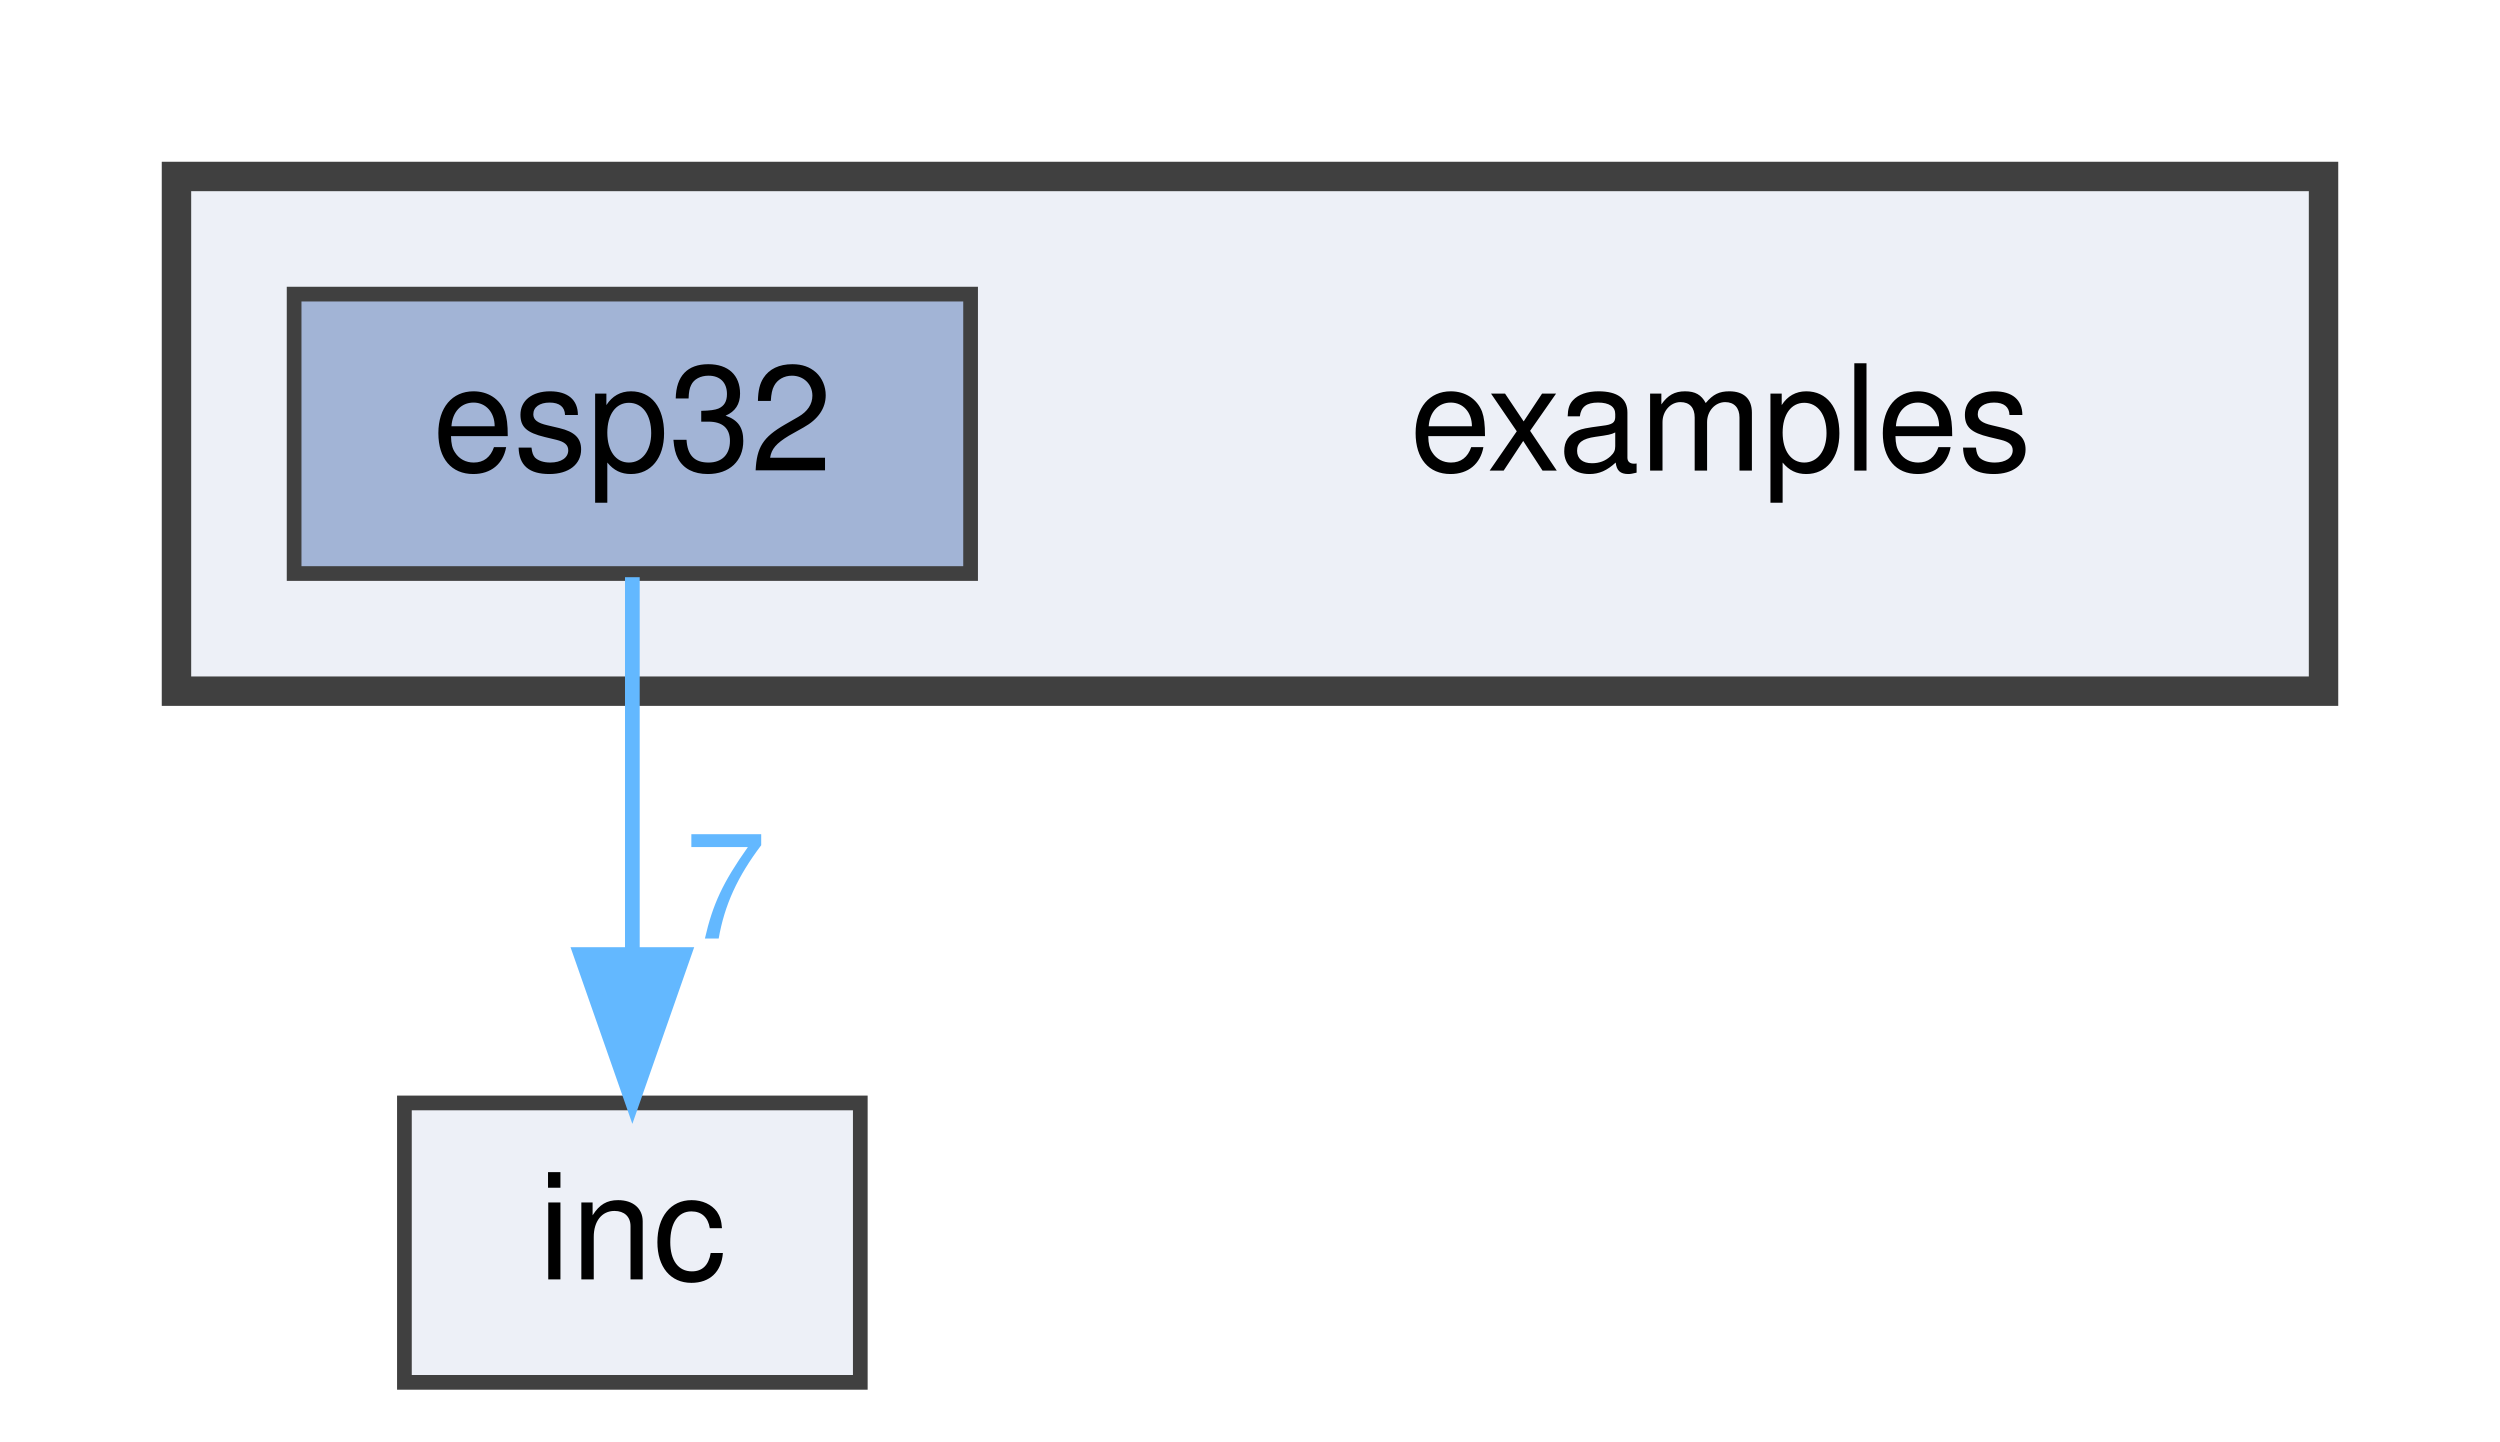
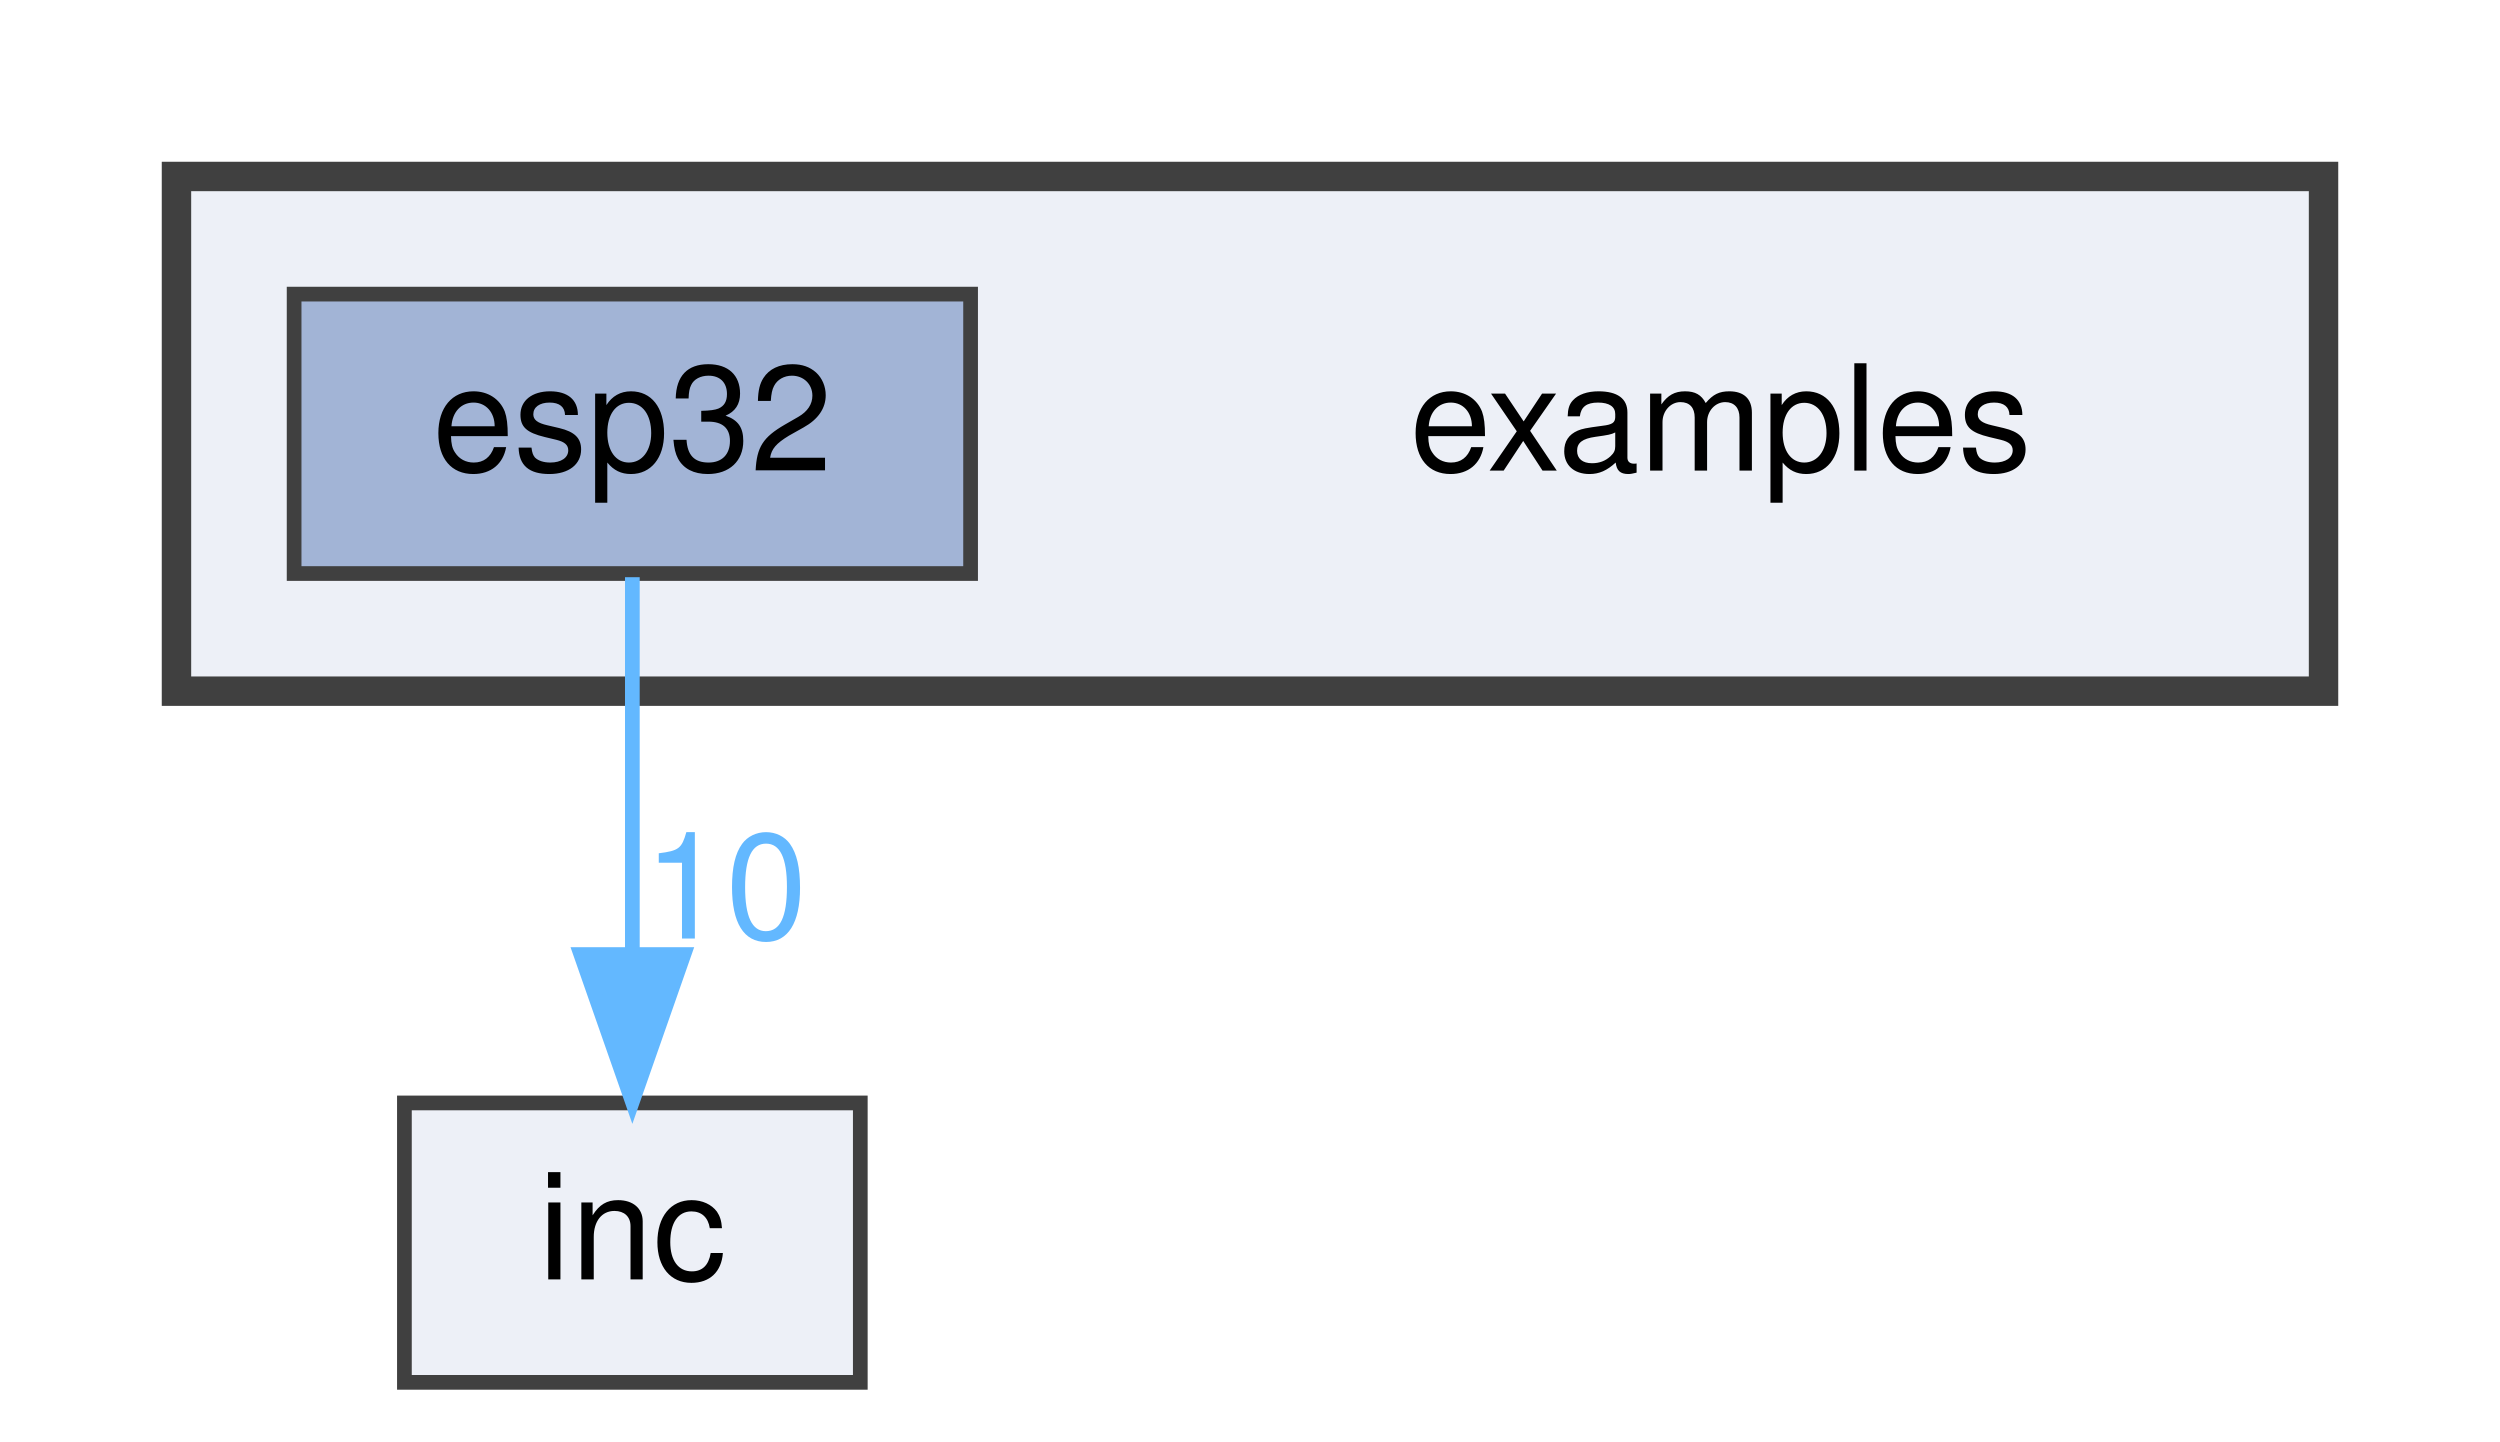
<svg xmlns="http://www.w3.org/2000/svg" xmlns:xlink="http://www.w3.org/1999/xlink" width="170pt" height="98pt" viewBox="0.00 0.00 170.00 98.00">
  <g id="graph0" class="graph" transform="scale(1 1) rotate(0) translate(4 94)">
    <g id="clust1" class="cluster">
      <g id="a_clust1">
        <a xlink:href="dir_d28a4824dc47e487b107a5db32ef43c4.html" target="_top">
          <polygon fill="#edf0f7" stroke="#404040" stroke-width="2" points="8,-47 8,-82 154,-82 154,-47 8,-47" />
        </a>
      </g>
    </g>
    <g id="node1" class="node">
      <text text-anchor="middle" x="113" y="-62" font-family="Helvetica,sans-Serif" font-size="10.00">examples</text>
    </g>
    <g id="node2" class="node">
      <g id="a_node2">
        <a xlink:href="dir_74be4f6a8c360206df72b1bb4057fb39.html" target="_top" xlink:title="esp32">
          <polygon fill="#a2b4d6" stroke="#404040" points="62,-74 16,-74 16,-55 62,-55 62,-74" />
          <text text-anchor="middle" x="39" y="-62" font-family="Helvetica,sans-Serif" font-size="10.00">esp32</text>
        </a>
      </g>
    </g>
    <g id="node3" class="node">
      <g id="a_node3">
        <a xlink:href="dir_bfccd401955b95cf8c75461437045ac0.html" target="_top" xlink:title="inc">
          <polygon fill="#edf0f7" stroke="#404040" points="54.5,-19 23.5,-19 23.5,0 54.5,0 54.5,-19" />
          <text text-anchor="middle" x="39" y="-7" font-family="Helvetica,sans-Serif" font-size="10.00">inc</text>
        </a>
      </g>
    </g>
    <g id="edge1" class="edge">
      <g id="a_edge1">
        <a xlink:href="dir_000000_000002.html" target="_top">
          <path fill="none" stroke="#63b8ff" d="M39,-54.75C39,-47.8 39,-37.85 39,-29.13" />
          <polygon fill="#63b8ff" stroke="#63b8ff" points="42.5,-29.09 39,-19.09 35.5,-29.09 42.5,-29.09" />
        </a>
      </g>
      <g id="a_edge1-headlabel">
-         <a xlink:href="dir_000000_000002.html" target="_top" xlink:title="7">
-           <text text-anchor="middle" x="45.34" y="-30.18" font-family="Helvetica,sans-Serif" font-size="10.00" fill="#63b8ff">7</text>
+         <a xlink:href="dir_000000_000002.html" target="_top" xlink:title="10">
+           <text text-anchor="middle" x="45.34" y="-30.18" font-family="Helvetica,sans-Serif" font-size="10.00" fill="#63b8ff">10</text>
        </a>
      </g>
    </g>
  </g>
</svg>
